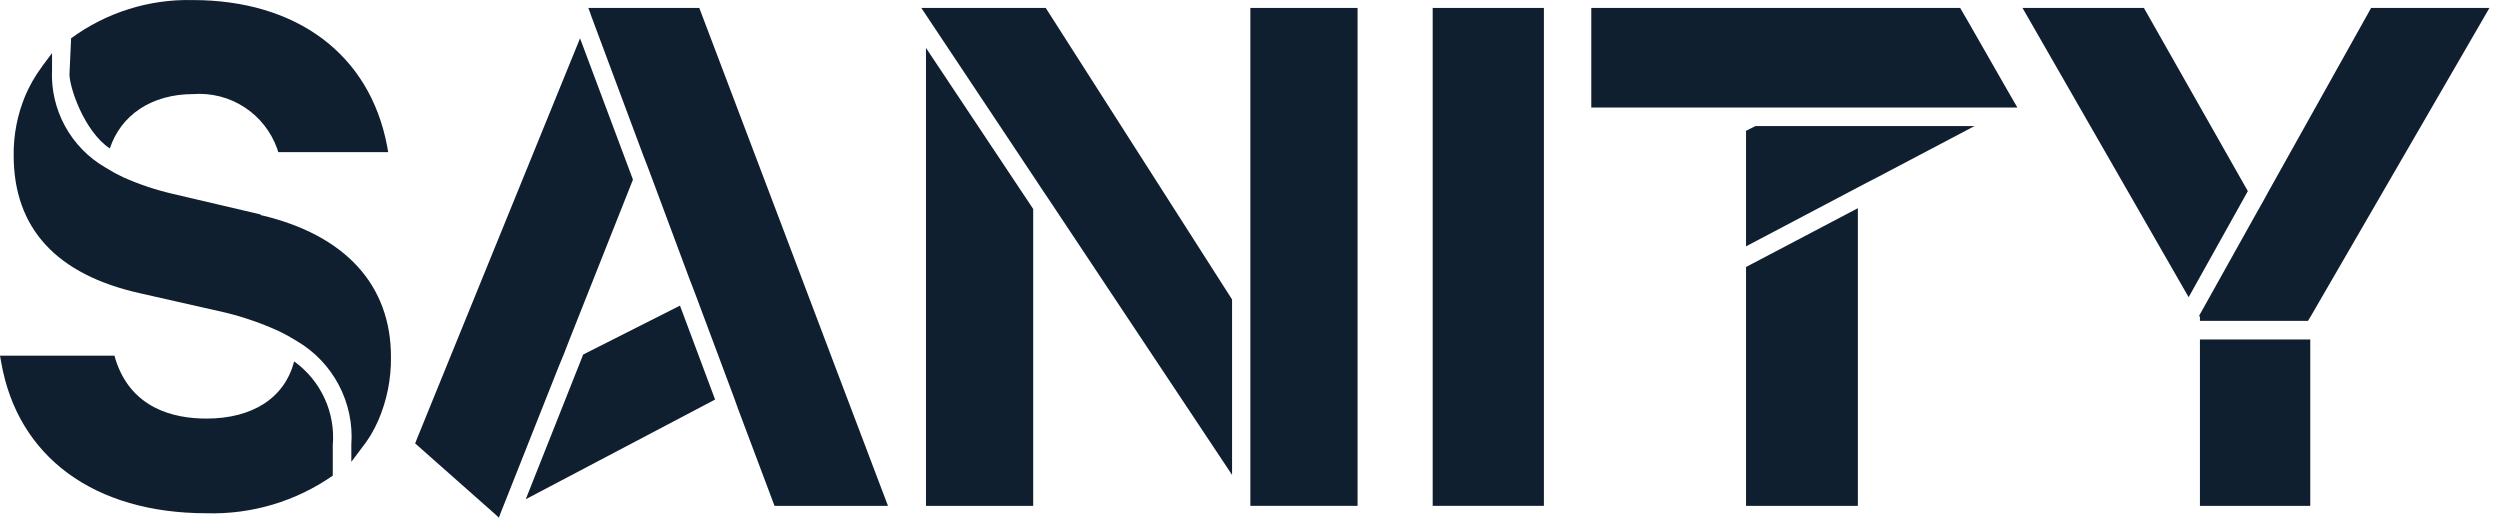
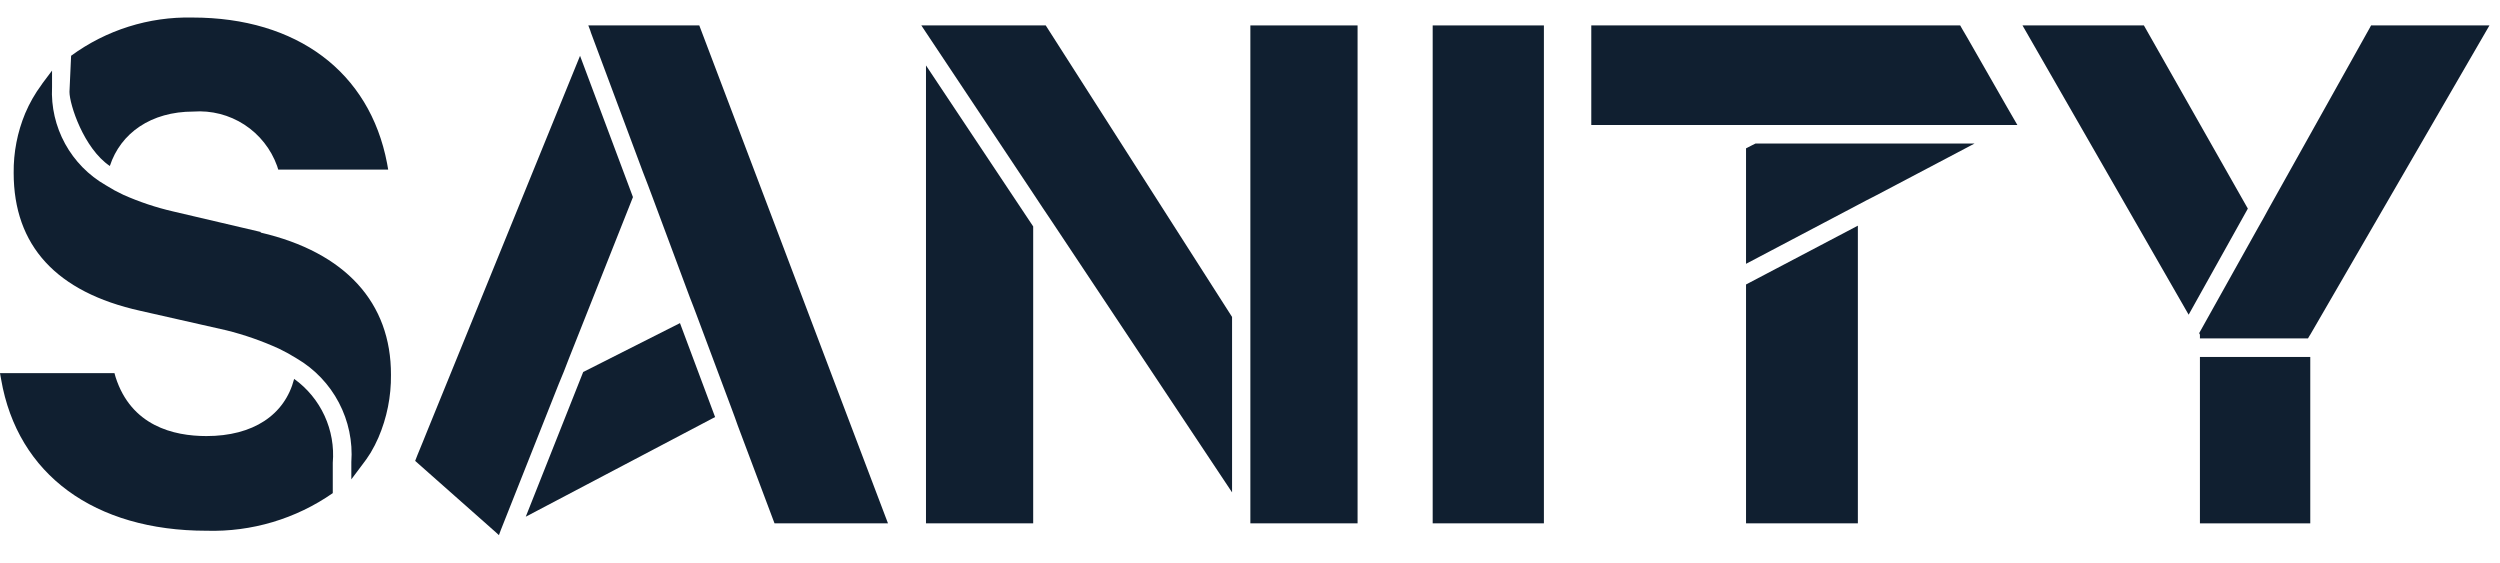
- <svg xmlns="http://www.w3.org/2000/svg" width="109" height="23" viewBox="0 0 109 23" fill="none">
+ <svg xmlns="http://www.w3.org/2000/svg" width="80" height="18" viewBox="0 0 109 23" fill="none">
  <path d="M76.127 22.056H81.003V9.077L76.127 11.641V22.056Z" fill="#101F30" />
  <path d="M25.427 15.457L22.923 21.766L31.178 17.42L29.647 13.325L25.427 15.457Z" fill="#101F30" />
  <path d="M76.537 5.497L76.351 5.59L76.127 5.705V10.74L81.003 8.17L81.397 7.962L81.802 7.755L86.088 5.497H77.078H76.537Z" fill="#101F30" />
  <path d="M40.373 22.055H45.047V9.11L40.373 2.09V22.055Z" fill="#101F30" />
  <path d="M24.585 15.435L24.803 14.872L27.597 7.831L25.29 1.67L18.653 17.966L18.423 18.535L18.194 19.093L18.101 19.333L21.622 22.449L21.753 22.57L21.84 22.335L24.355 15.993L24.585 15.435Z" fill="#101F30" />
  <path d="M36.142 15.265L34.343 10.514L34.201 10.137L30.489 0.346H25.651L25.738 0.576L25.765 0.663L28.029 6.731L28.242 7.283L28.45 7.836L30.079 12.209L30.226 12.586L30.369 12.964L31.894 17.042L32.036 17.425L32.172 17.807L33.769 22.055H38.716L36.284 15.642L36.142 15.265Z" fill="#101F30" />
  <path d="M41.685 0.346H40.17L40.373 0.652L45.047 7.672L45.441 8.268L45.845 8.869L53.718 20.705V13.056L45.594 0.346H41.685Z" fill="#101F30" />
  <path d="M67.314 0.346H62.465V22.055H67.314V0.346Z" fill="#101F30" />
  <path d="M85.759 0.854L85.557 0.51L85.464 0.346H69.38V4.687H87.957L87.514 3.921L85.759 0.854Z" fill="#101F30" />
  <path d="M93.474 0.346H88.181L95.425 12.958L98.006 8.333L93.474 0.346Z" fill="#101F30" />
  <path d="M54.516 12.821V22.055H59.19V0.346H54.516V12.821Z" fill="#101F30" />
  <path d="M12.825 15.757C12.415 17.337 11.032 18.25 8.999 18.25C7.561 18.25 5.718 17.802 5.04 15.681L4.991 15.506H0L0.049 15.779C0.765 19.934 4.122 22.378 9.009 22.378C10.971 22.434 12.899 21.86 14.509 20.738V19.415C14.569 18.712 14.445 18.005 14.15 17.364C13.855 16.723 13.399 16.169 12.825 15.757Z" fill="#101F30" />
  <path d="M4.789 6.475C5.259 5.037 6.588 4.102 8.43 4.102C9.214 4.044 9.996 4.245 10.656 4.673C11.315 5.102 11.816 5.735 12.082 6.475L12.131 6.633H16.925L16.876 6.355C16.116 2.375 12.945 0.002 8.392 0.002C6.492 -0.04 4.632 0.546 3.1 1.669L3.029 3.244C3.029 3.791 3.652 5.71 4.789 6.475Z" fill="#101F30" />
  <path d="M11.366 9.378V9.351L7.539 8.454C6.798 8.283 6.075 8.041 5.38 7.732L4.991 7.536L4.609 7.311C3.863 6.883 3.25 6.258 2.837 5.503C2.424 4.749 2.227 3.895 2.269 3.036V2.315L1.859 2.861L1.815 2.927C1.527 3.314 1.287 3.735 1.099 4.179C0.757 5.001 0.586 5.885 0.596 6.776C0.596 9.941 2.449 11.975 6.118 12.789L9.862 13.637C10.653 13.833 11.423 14.102 12.164 14.44L12.558 14.643L12.946 14.872C13.723 15.329 14.356 15.994 14.775 16.792C15.195 17.59 15.383 18.489 15.318 19.388V20.137L15.728 19.59L15.778 19.524C15.915 19.349 16.043 19.167 16.16 18.978C16.287 18.764 16.4 18.544 16.499 18.316C16.87 17.453 17.056 16.522 17.046 15.583C17.057 12.434 15.056 10.236 11.366 9.378Z" fill="#101F30" />
  <path d="M95.917 14.801V22.056H100.728V14.801H96.294H95.917Z" fill="#101F30" />
  <path d="M103.379 0.346L103.314 0.466L98.918 8.328L98.694 8.738L98.465 9.142L95.884 13.762L95.917 13.827V13.991H100.629L100.695 13.877L100.728 13.827L100.766 13.762L108.54 0.346H103.379Z" fill="#101F30" />
</svg>
